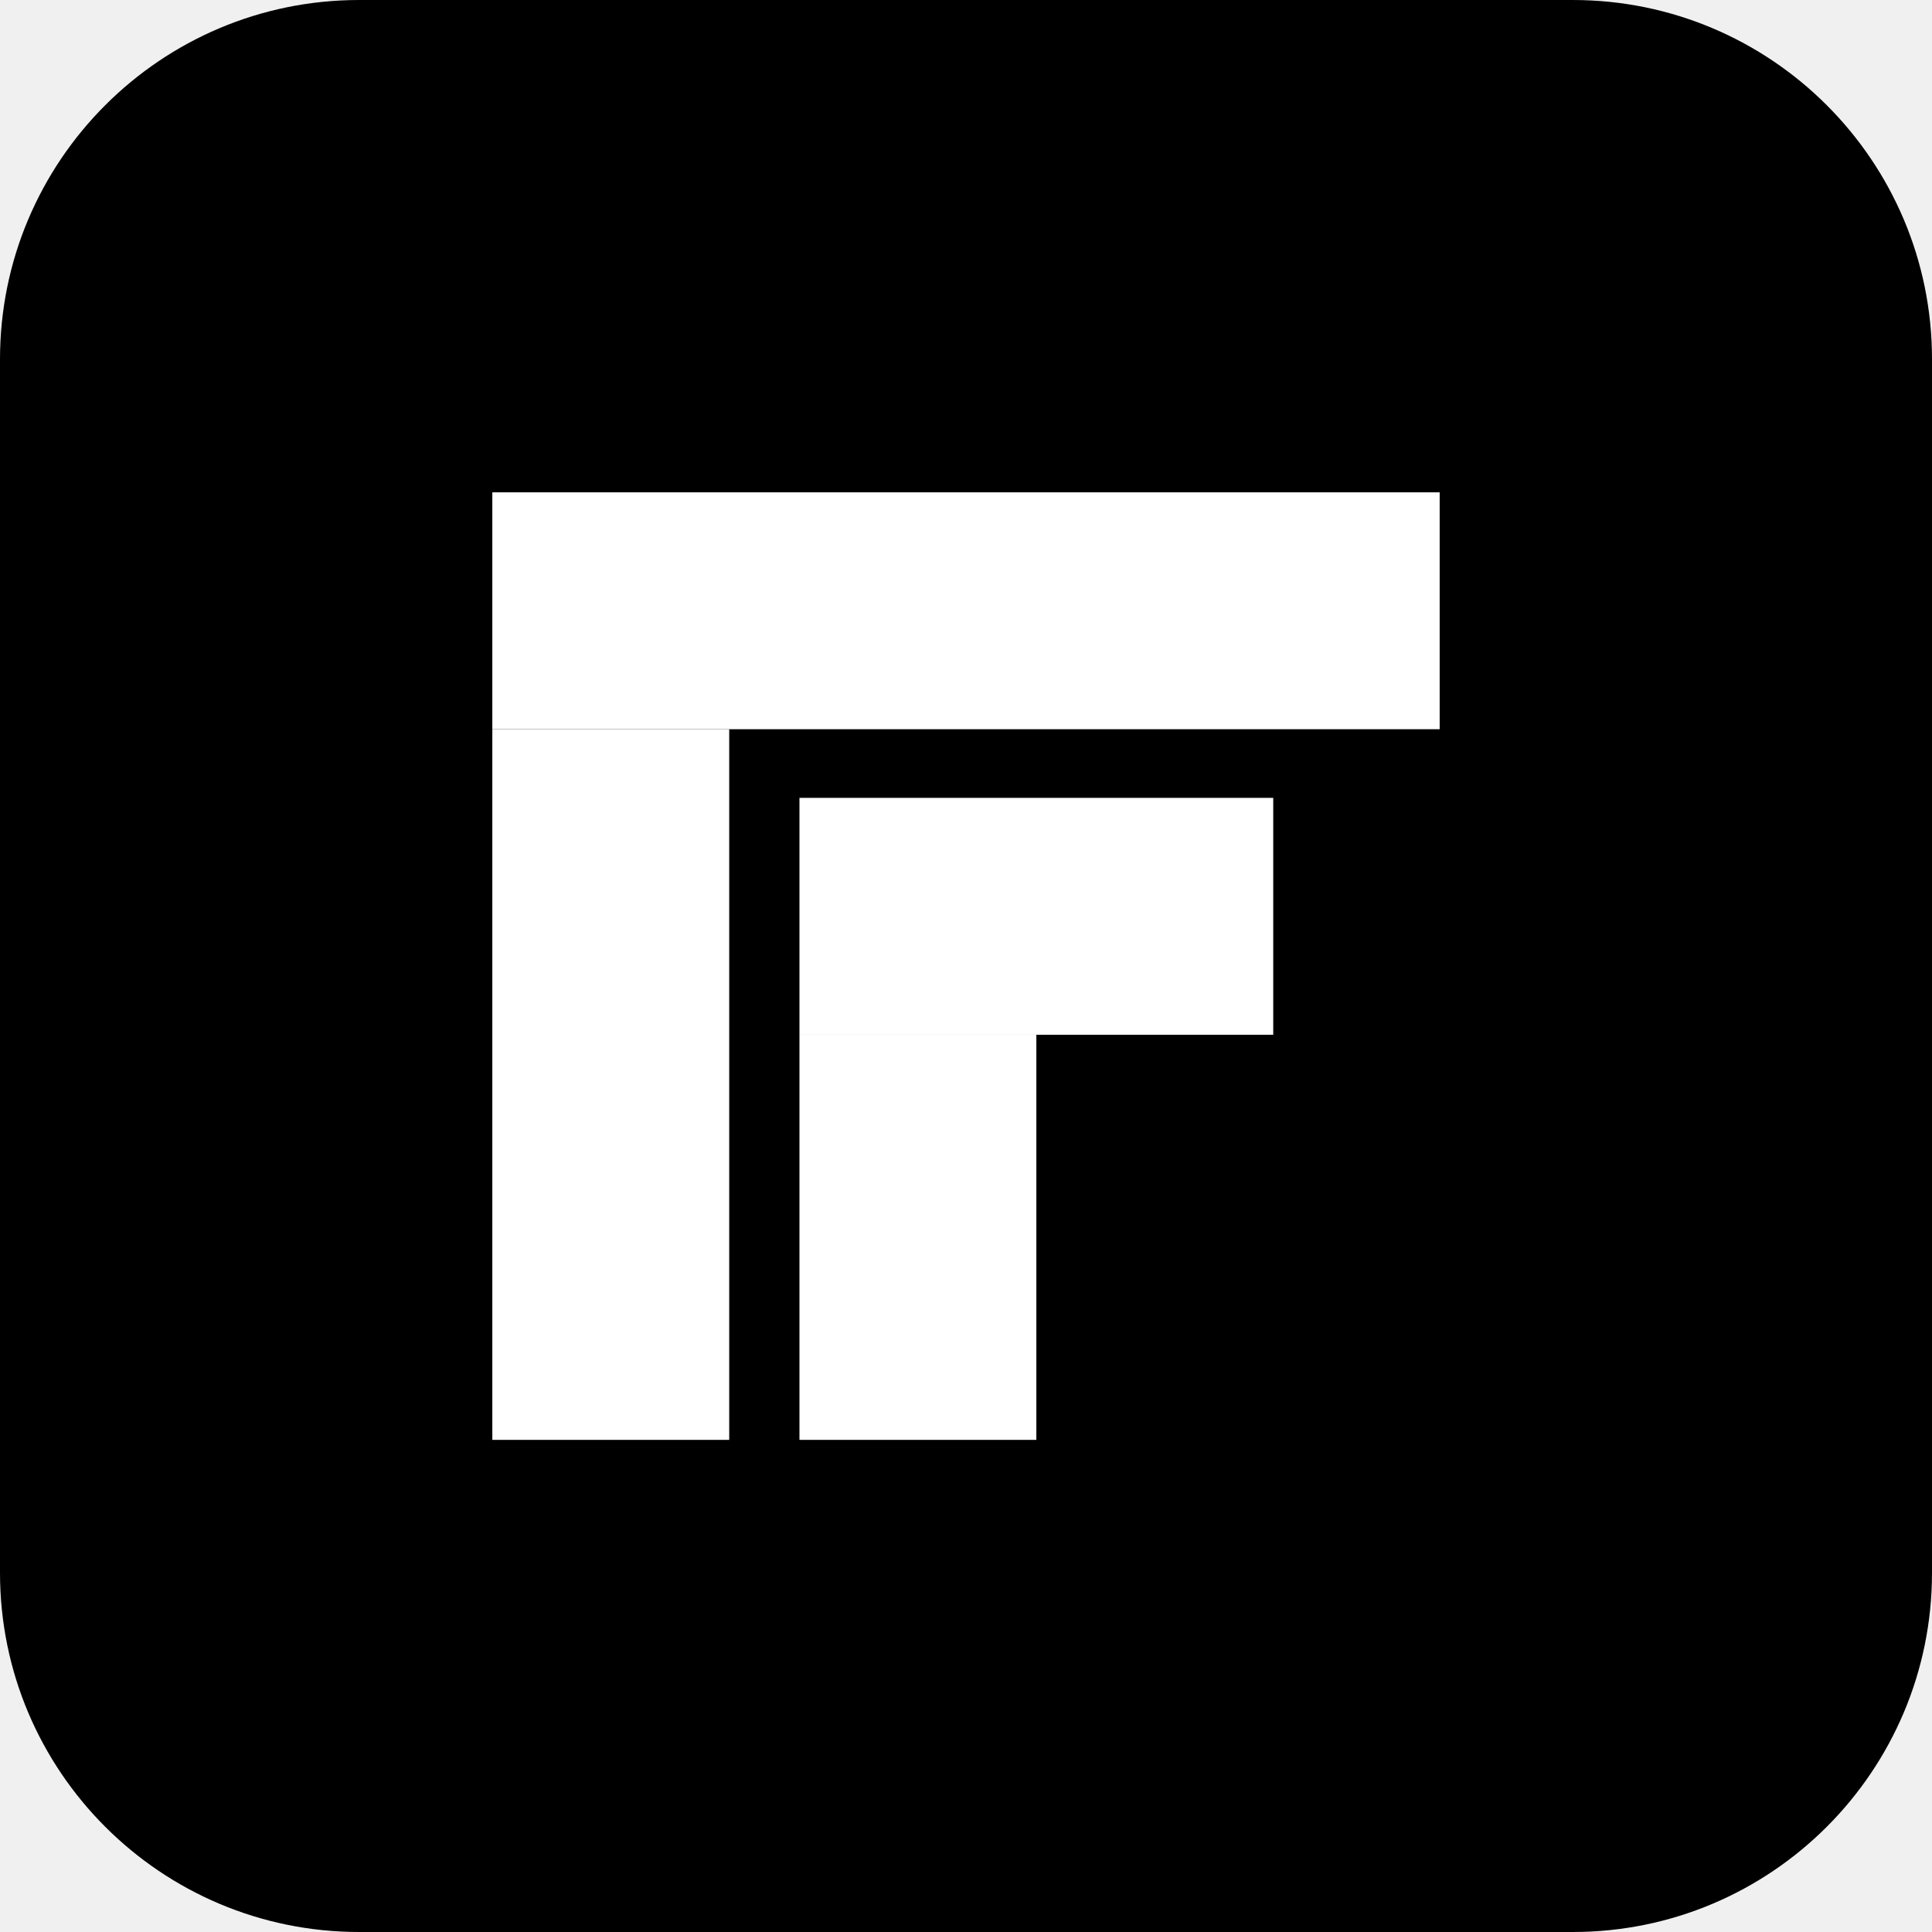
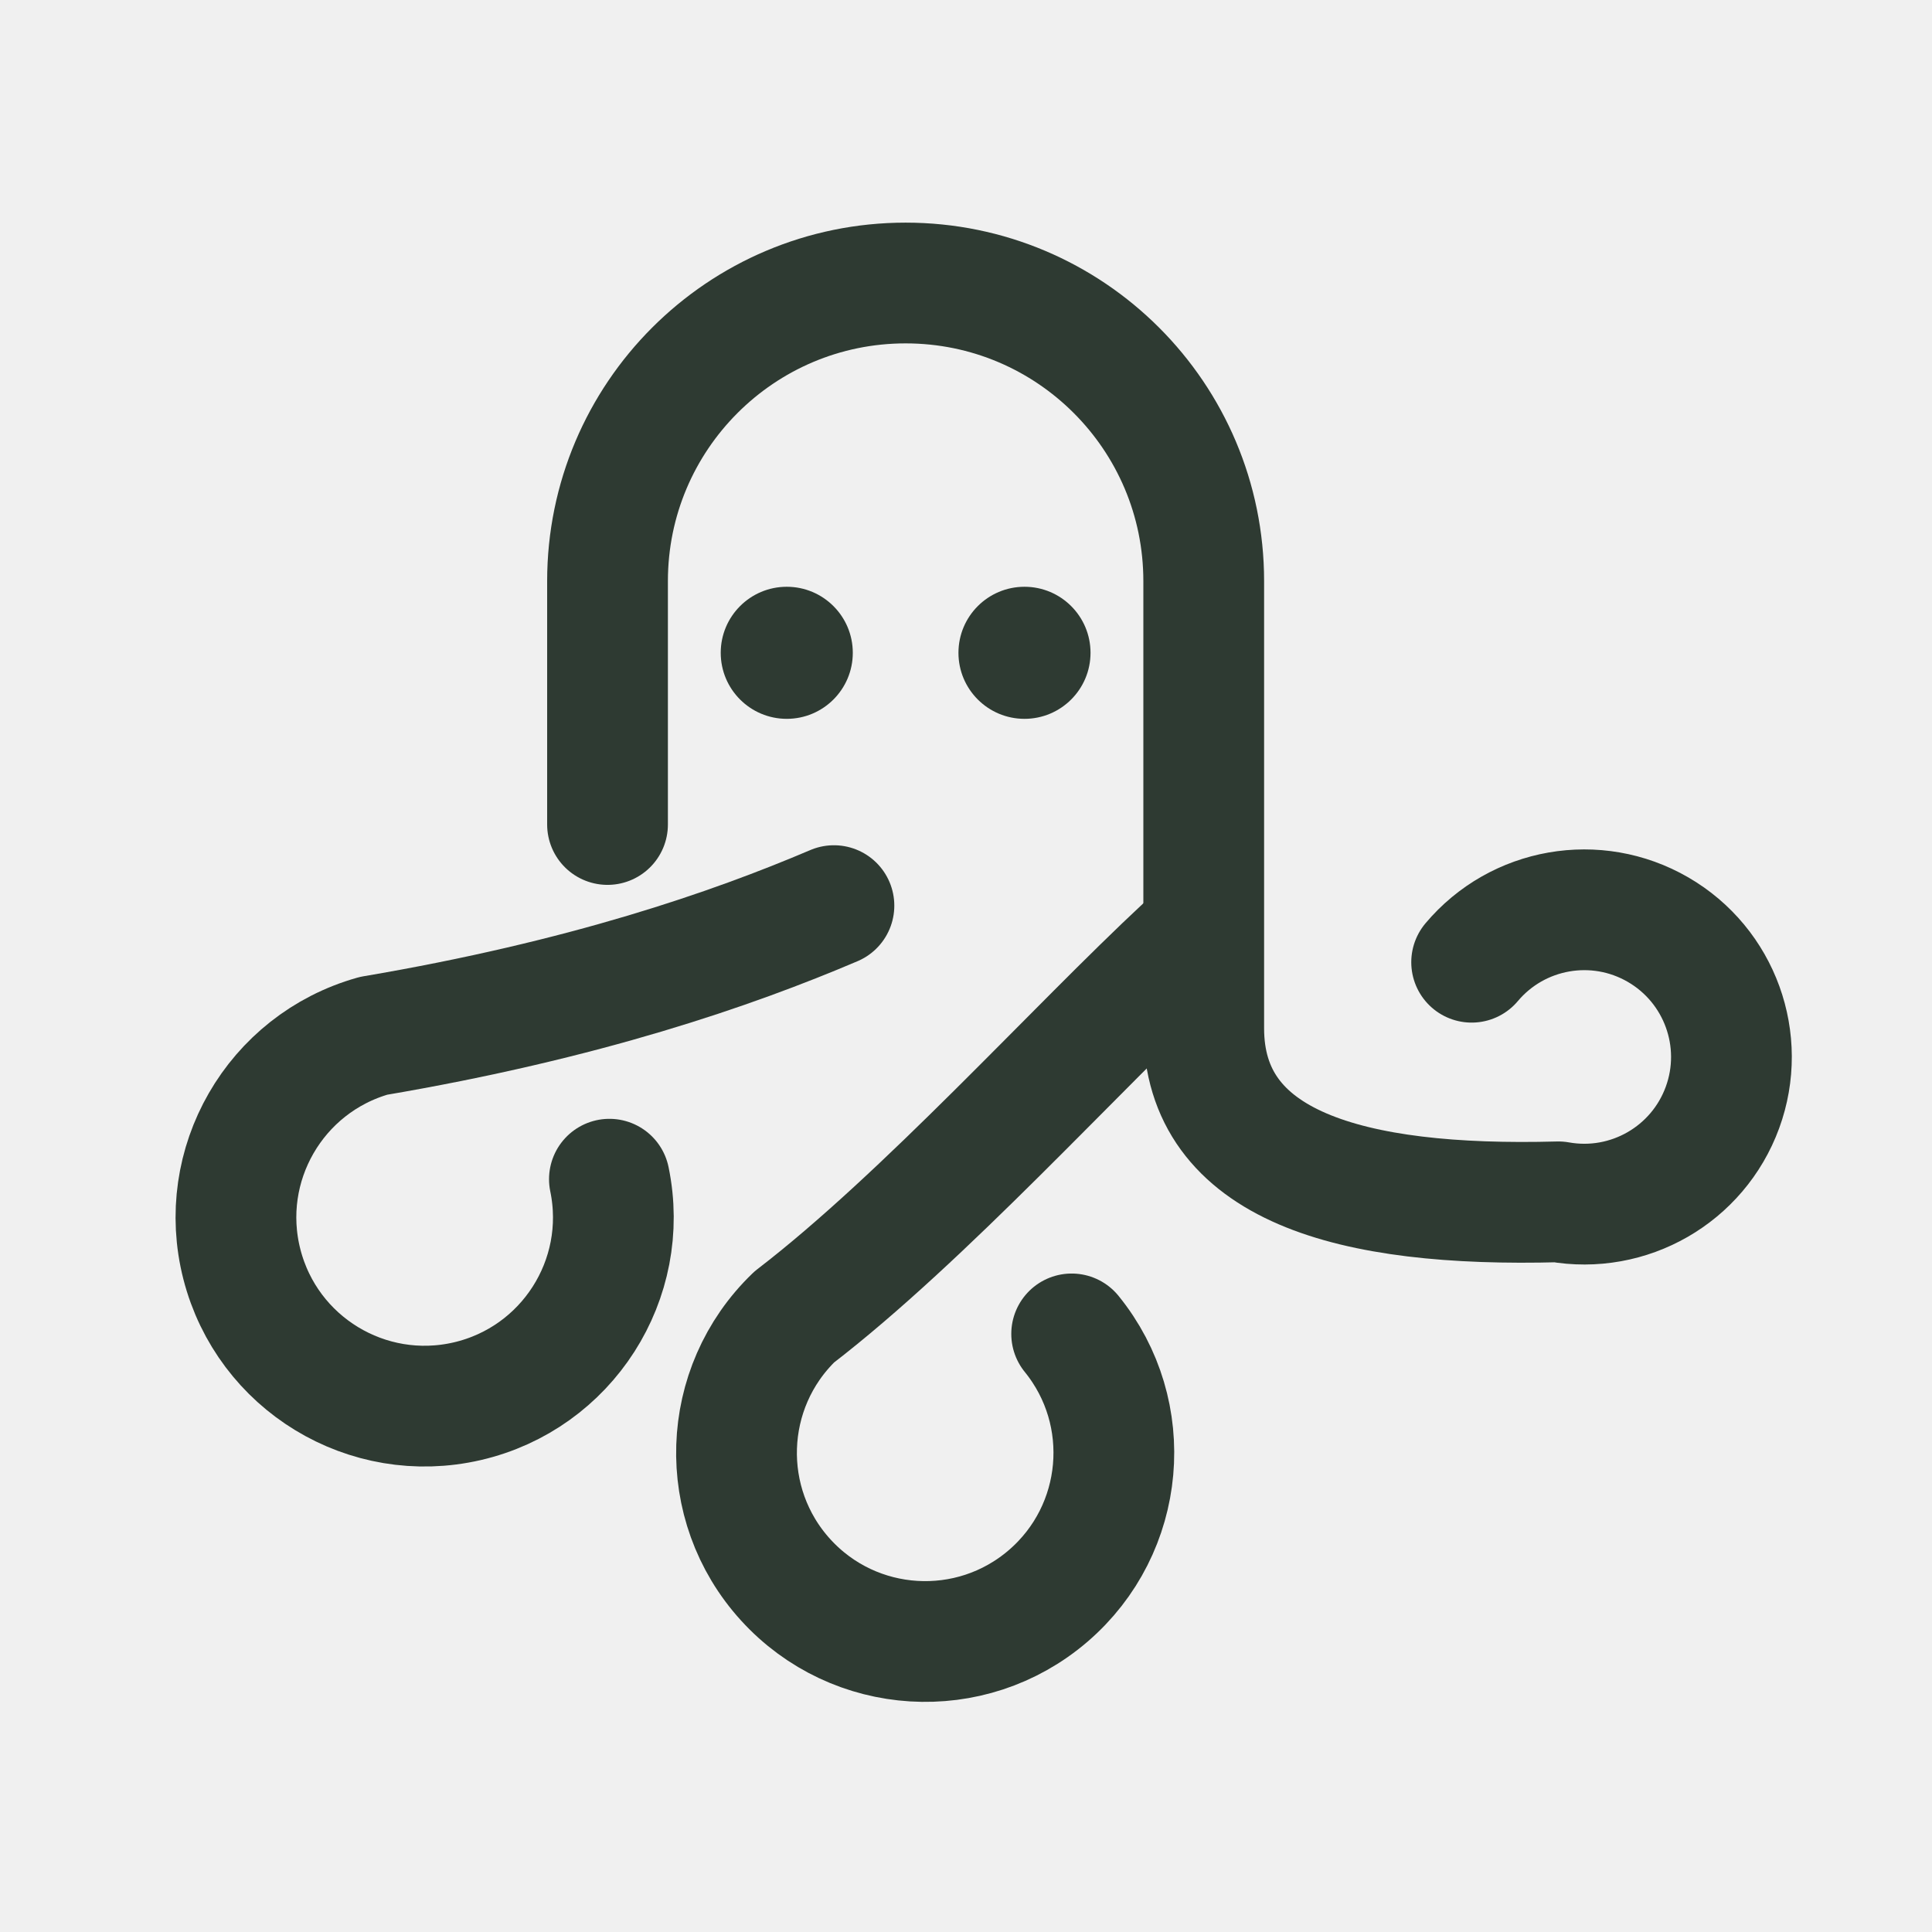
- <svg xmlns="http://www.w3.org/2000/svg" width="512" height="512" viewBox="0 0 96.81 96.81">
-   <rect width="96.81" height="96.81" rx="18" />
-   <g fill="#fff">
-     <rect x="24.67" y="24.67" width="47.47" height="11.87" />
-     <rect x="24.67" y="36.54" width="11.87" height="35.61" />
-     <rect x="40.06" y="39.98" width="23.74" height="11.87" />
-     <rect x="40.06" y="51.85" width="11.87" height="20.3" />
+ <svg xmlns="http://www.w3.org/2000/svg" viewBox="0 0 1024 1024" fill="none">
+   <g stroke="#2E3A32" stroke-width="64" stroke-linecap="round" stroke-linejoin="round">
+     <path d="M322 437 L322 308 A158 158 0 0 1 638 308 L638 545 C638 618 715 640 826 637 A78 78 0 1 0 780 510" />
+     <path d="M442 480 C388 503 310 530 198 549 A100 100 0 1 0 323 625" />
+     <path d="M628 502 C570 556 490 645 421 698 A100 100 0 1 0 568 707" />
+   </g>
+   <g fill="#2E3A32">
+     <circle cx="417" cy="346" r="35" />
+     <circle cx="543" cy="346" r="35" />
  </g>
</svg>
